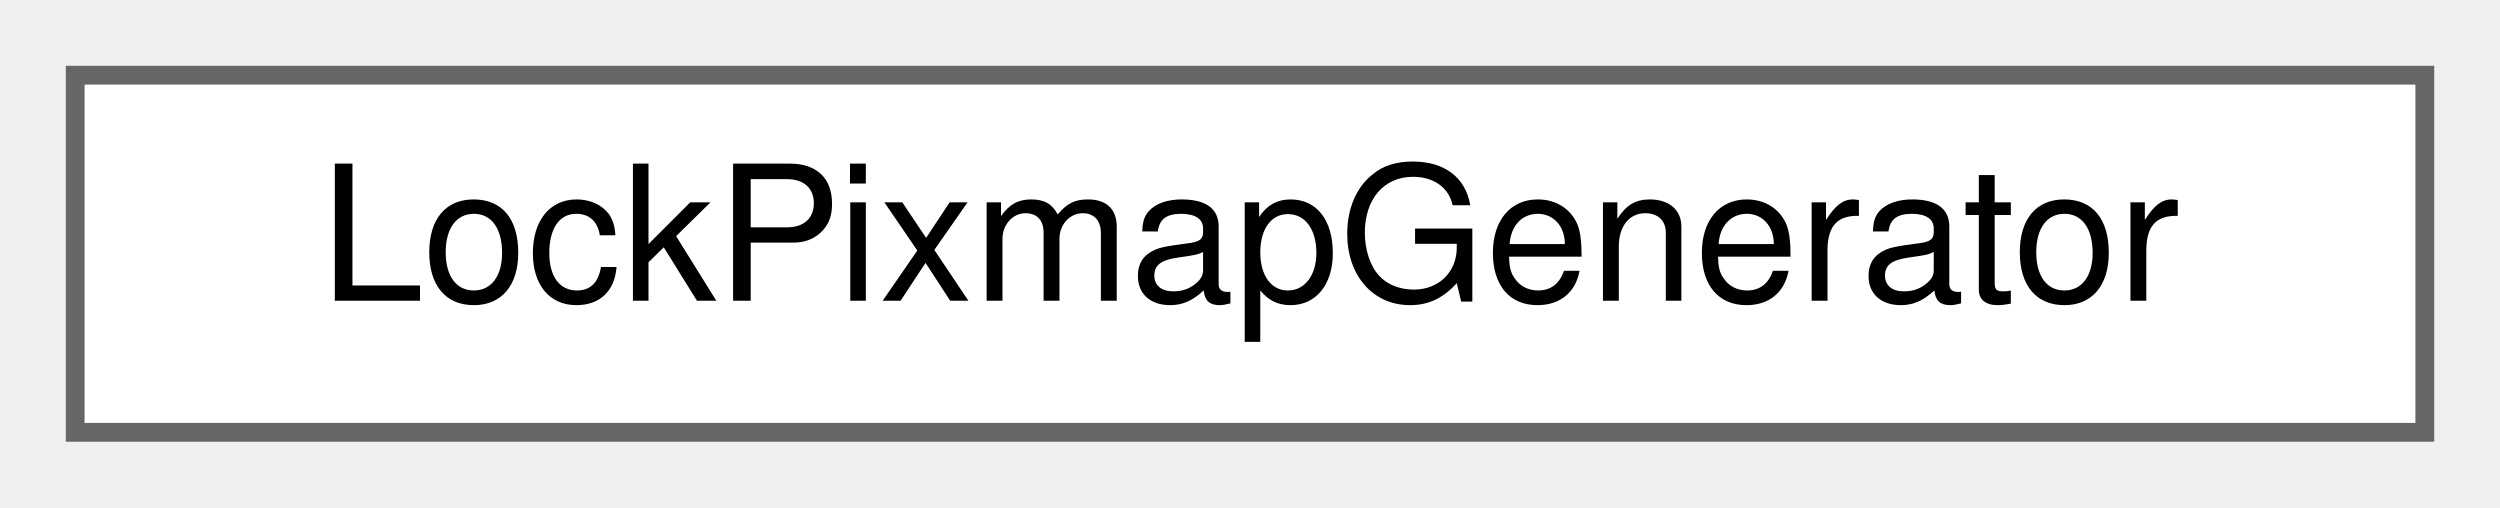
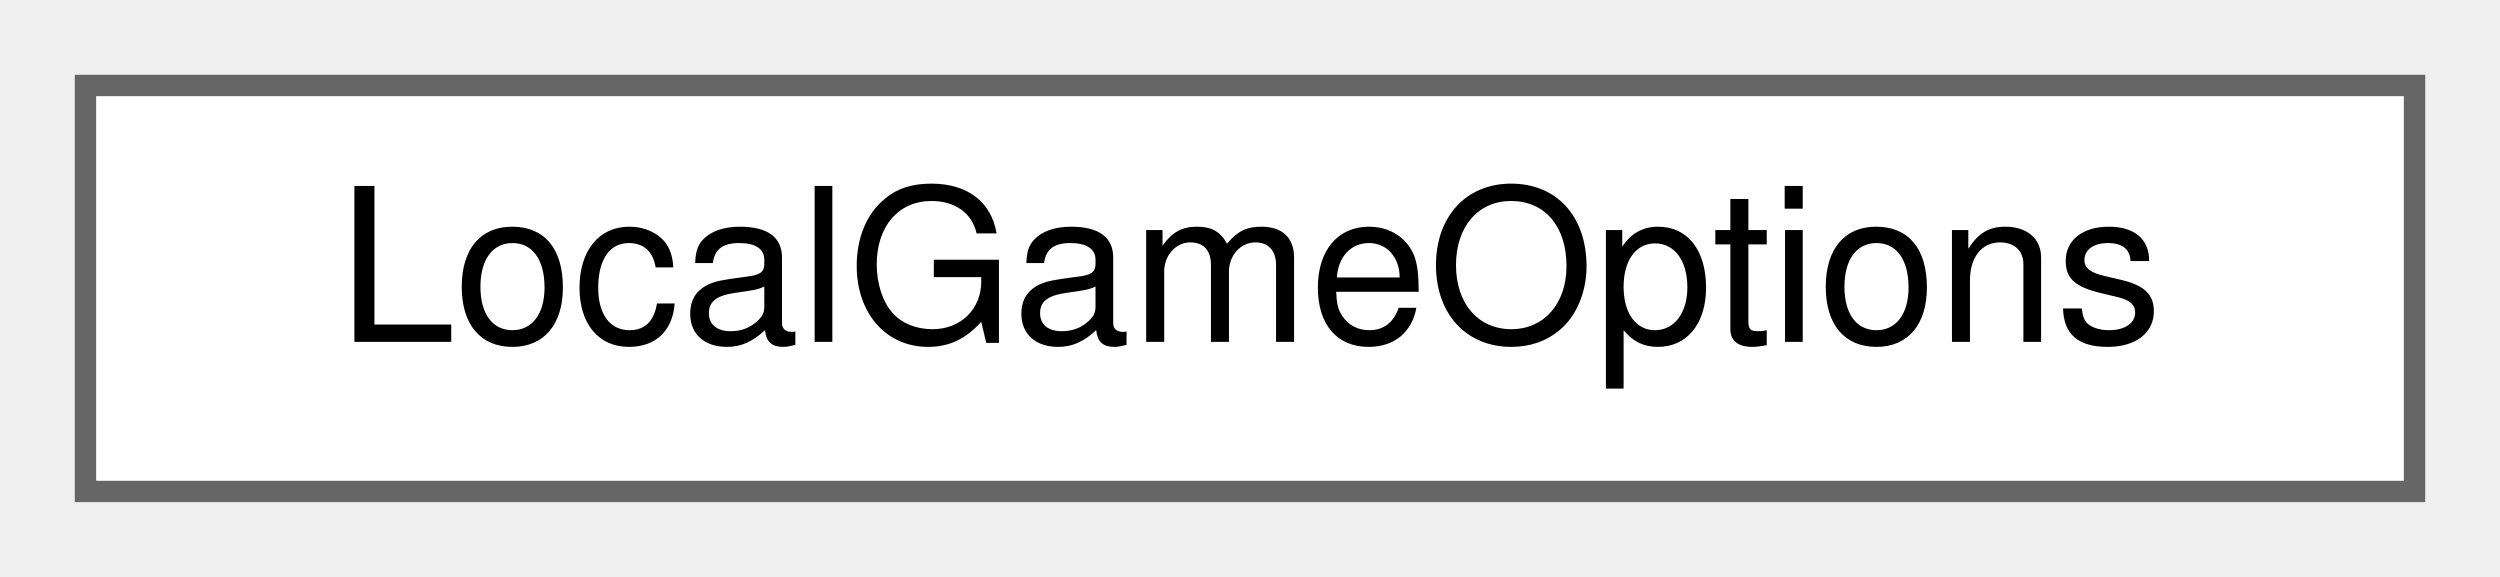
- <svg xmlns="http://www.w3.org/2000/svg" xmlns:xlink="http://www.w3.org/1999/xlink" width="133pt" height="27pt" viewBox="0.00 0.00 133.00 27.00">
+ <svg xmlns="http://www.w3.org/2000/svg" xmlns:xlink="http://www.w3.org/1999/xlink" width="117pt" height="27pt" viewBox="0.00 0.00 117.00 27.00">
  <g id="graph0" class="graph" transform="scale(1 1) rotate(0) translate(4 23)">
    <g id="Node000000" class="node">
      <g id="a_Node000000">
-         <a xlink:href="dd/dd6/classLockPixmapGenerator.html" target="_top" xlink:title=" ">
-           <polygon fill="white" stroke="#666666" points="125,-19 0,-19 0,0 125,0 125,-19" />
-           <text text-anchor="middle" x="62.5" y="-7" font-family="Helvetica,sans-Serif" font-size="10.00">LockPixmapGenerator</text>
+         <a xlink:href="d9/de7/structLocalGameOptions.html" target="_top" xlink:title=" ">
+           <polygon fill="white" stroke="#666666" points="109,-19 0,-19 0,0 109,0 109,-19" />
+           <text text-anchor="middle" x="54.5" y="-7" font-family="Helvetica,sans-Serif" font-size="10.00">LocalGameOptions</text>
        </a>
      </g>
    </g>
  </g>
</svg>
